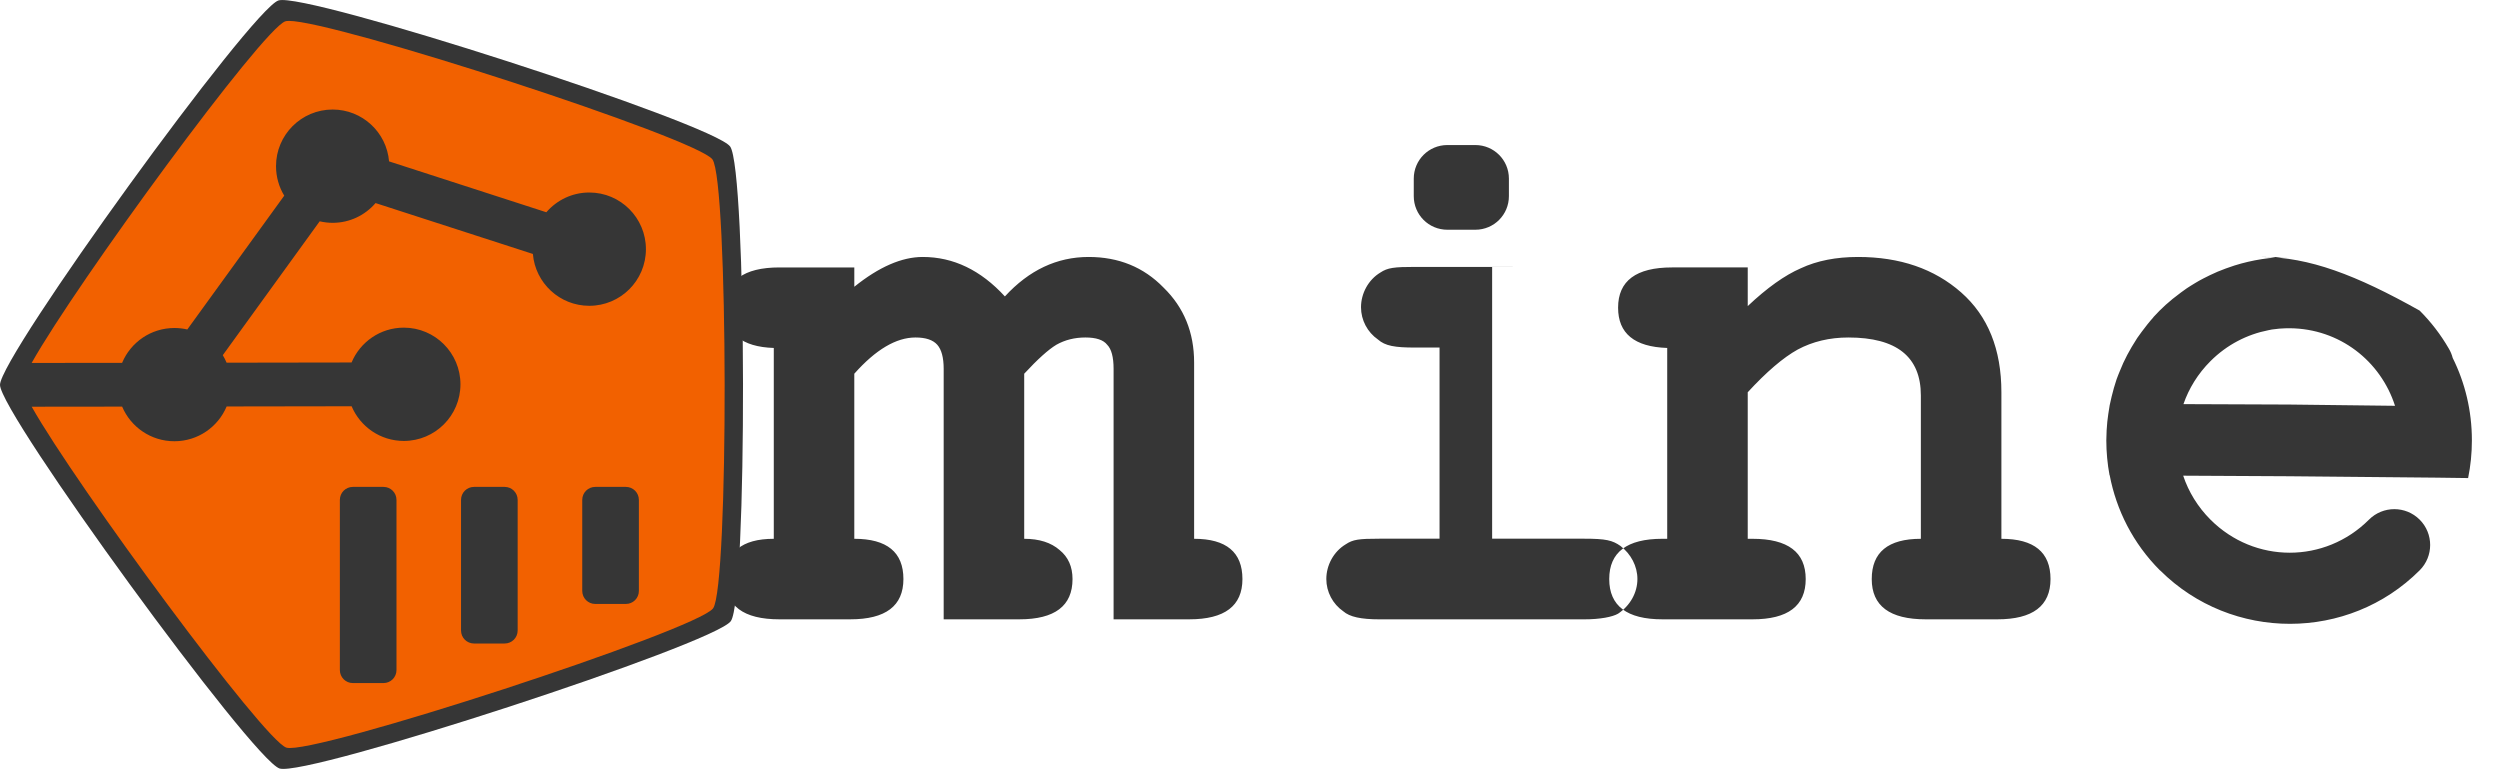
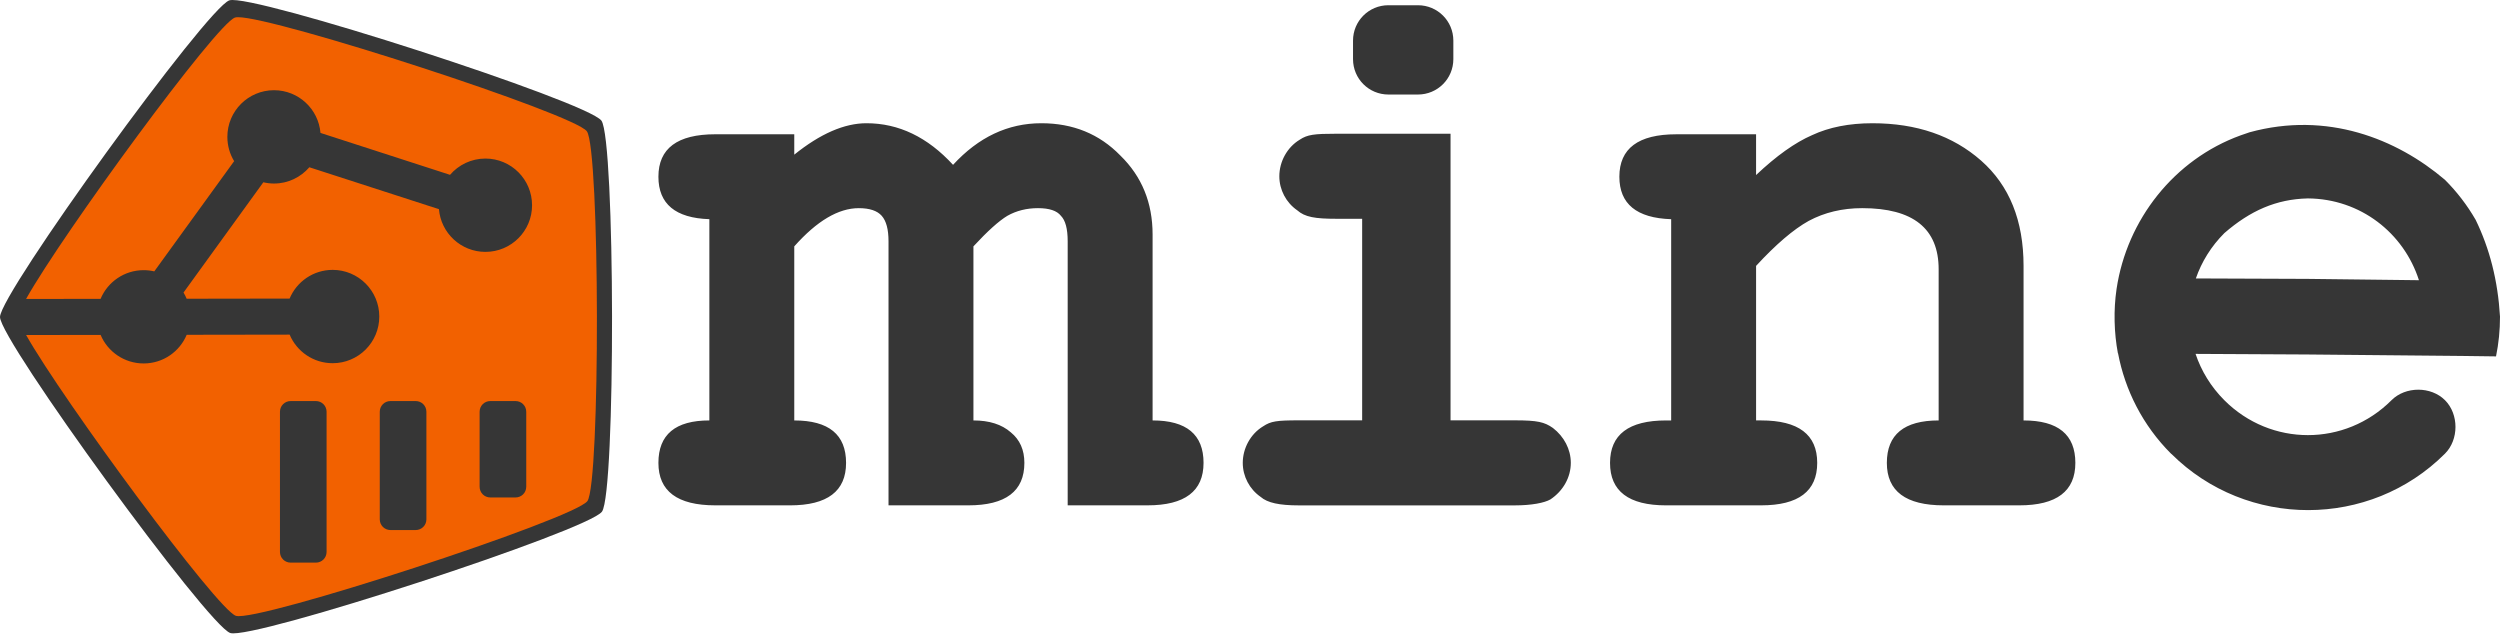
- <svg xmlns="http://www.w3.org/2000/svg" id="svg3937" height="136.76" width="444.65" version="1.1">
-   <g id="g3231" transform="translate(0,5.326017)">
-     <g id="g3213" fill-rule="nonzero" transform="translate(0,-5.326017)">
-       <path id="path5420" fill="#363636" d="m129.86,26.051c2.983,4.094,3.092,80.327,0.12,84.429-2.971,4.102-75.437,27.761-80.257,26.205-4.819-1.55-49.717-63.164-49.723-68.231-0.01-5.064,44.712-66.803,49.528-68.374s77.352,21.88,80.332,25.976z" />
-       <path id="path5422" fill="#f26100" d="m51.361,3.721c-0.263,0.002-0.472,0.026-0.614,0.072-4.005,1.308-37.172,46.59-45.116,60.759l16.086-0.018c1.519-3.639,5.114-6.196,9.303-6.196,0.788,0,1.558,0.091,2.294,0.262l17.242-23.8c-0.932-1.527-1.463-3.328-1.463-5.248,0-5.563,4.508-10.071,10.071-10.071,5.277,0,9.603,4.057,10.035,9.222l27.973,9.05c1.847-2.148,4.586-3.514,7.641-3.514,5.563,0,10.071,4.517,10.071,10.08,0,5.563-4.508,10.071-10.071,10.071-5.276,0-9.603-4.057-10.035-9.222l-27.982-9.05c-1.847,2.148-4.577,3.514-7.633,3.514-0.792,0-1.564-0.098-2.303-0.271l-17.234,23.809c0.26,0.426,0.482,0.872,0.677,1.337l22.228-0.036c1.52-3.635,5.107-6.196,9.294-6.196,5.563,0,10.071,4.517,10.071,10.08,0,5.563-4.508,10.071-10.071,10.071-4.179,0-7.761-2.544-9.286-6.169l-22.228,0.036c-1.52,3.635-5.107,6.187-9.294,6.187-4.176,0-7.768-2.539-9.294-6.16l-16.086,0.018c7.984,14.146,41.289,59.336,45.297,60.634,4.558,1.474,73.09-20.896,75.898-24.775,2.81-3.88,2.704-75.976-0.117-79.846-2.73-3.753-67.187-24.681-75.351-24.634zm11.399,82.878,5.447,0c1.281,0,2.312,1.031,2.312,2.312v30.267c0,1.281-1.031,2.312-2.312,2.312h-5.447c-1.281,0-2.312-1.031-2.312-2.312v-30.267c0-1.281,1.031-2.312,2.312-2.312zm21.551,0,5.447,0c1.281,0,2.312,1.031,2.312,2.312v23.231c0,1.281-1.031,2.312-2.312,2.312h-5.447c-1.281,0-2.312-1.031-2.312-2.312v-23.231c0-1.281,1.031-2.312,2.312-2.312zm21.56,0,5.447,0c1.281,0,2.312,1.031,2.312,2.312v16.195c0,1.281-1.031,2.312-2.312,2.312h-5.447c-1.281,0-2.312-1.031-2.312-2.312v-16.195c0-1.281,1.031-2.312,2.312-2.312z" />
-     </g>
-     <path id="path3167" fill="#363636" d="m257.42,20.472,4.981,0c3.309,0,5.973,2.664,5.973,5.973v3.117c0,3.309-2.664,5.973-5.973,5.973h-4.976c-3.309,0-5.973-2.664-5.973-5.973v-3.117c0-3.309,2.664-5.973,5.973-5.973zm12.963,21.674-18.703,0c-3.729,0-4.877,0.143-6.168,1.004-2.152,1.291-3.443,3.729-3.443,6.168,0,2.295,1.147,4.447,3.012,5.738,1.291,1.147,3.012,1.434,6.598,1.434h4.358v33.996h-10.67c-3.73,0-4.734,0.143-6.025,1.004-2.152,1.291-3.443,3.729-3.443,6.168,0,2.295,1.148,4.447,3.012,5.738,1.147,1.004,3.156,1.434,6.455,1.434h36.396c2.869,0,5.021-0.43,6.025-1.004,2.152-1.434,3.443-3.729,3.443-6.168,0-2.295-1.147-4.447-3.012-5.881-1.434-1.004-2.582-1.291-6.455-1.291h-16.372v-48.344m141.81,10.913,0.05,0c8.869,0.068,16.167,5.826,18.727,13.795l-18.802-0.224h-0.05l-18.777-0.075c0.96-2.783,2.567-5.406,4.806-7.645,2.941-2.941,6.548-4.768,10.31-5.503,0.165-0.032,0.332-0.072,0.498-0.1,0.042-0.006,0.083-0.019,0.125-0.025,0.421-0.063,0.841-0.113,1.27-0.149,0.133-0.013,0.265-0.015,0.398-0.025,0.477-0.031,0.958-0.052,1.444-0.05zm0.05-12.675c-3.324,0-6.639,0.518-9.836,1.519-0.512,0.16-1.014,0.337-1.519,0.523-0.49,0.18-0.987,0.368-1.469,0.573-0.462,0.196-0.916,0.405-1.37,0.623-0.185,0.088-0.365,0.182-0.548,0.274-0.199,0.1-0.4,0.194-0.598,0.299-0.25,0.132-0.501,0.261-0.747,0.398-0.242,0.137-0.483,0.28-0.722,0.423-0.259,0.154-0.518,0.312-0.772,0.473-0.183,0.116-0.367,0.228-0.548,0.349-0.074,0.049-0.15,0.099-0.224,0.149-0.326,0.221-0.651,0.463-0.971,0.697-0.441,0.322-0.872,0.653-1.295,0.996-0.073,0.06-0.151,0.114-0.224,0.174-0.352,0.292-0.704,0.588-1.046,0.896-0.048,0.043-0.102,0.081-0.149,0.125-0.768,0.698-1.494,1.422-2.191,2.191-0.012,0.013-0.013,0.037-0.025,0.05-0.368,0.408-0.723,0.844-1.071,1.27-0.347,0.426-0.671,0.851-0.996,1.295-0.261,0.356-0.525,0.703-0.772,1.071-0.06,0.089-0.116,0.185-0.174,0.274-0.294,0.447-0.575,0.907-0.847,1.37-0.541,0.92-1.044,1.863-1.494,2.839-0.222,0.481-0.424,0.976-0.623,1.469-0.185,0.459-0.383,0.925-0.548,1.395-0.026,0.074-0.049,0.15-0.075,0.224-0.154,0.45-0.289,0.911-0.423,1.37-0.148,0.503-0.274,1.006-0.398,1.519-0.124,0.513-0.249,1.022-0.349,1.544-0.098,0.516-0.175,1.044-0.249,1.569-0.064,0.453-0.129,0.911-0.174,1.37-0.033,0.324-0.052,0.647-0.075,0.971-0.015,0.219-0.039,0.428-0.05,0.647-0.003,0.041,0.002,0.083,0,0.125-0.024,0.517-0.05,1.045-0.05,1.569,0,1.057,0.053,2.107,0.149,3.138,0.096,1.03,0.235,2.04,0.423,3.038,0,0.001,0.025-0.001,0.025,0,1.181,6.211,4.158,12.152,8.94,16.934l0.075,0.05c12.709,12.629,33.441,12.628,46.12-0.05a6.374,6.374,0,1,0,-9.015,-9.015c-7.842,7.842-20.347,7.842-28.189,0-2.285-2.285-3.903-4.973-4.856-7.819l18.727,0.1h0.025l26.272,0.249,5.653,0.075c0.443-2.157,0.672-4.402,0.672-6.699,0-5.289-1.22-10.267-3.412-14.668a6.359,6.359,0,0,0,-0.697,-1.669c-1.427-2.472-3.161-4.73-5.18-6.749-11.32-6.354-19.71-9.54-28.08-9.54zm-111.58,64.446c-6.302,0-9.453-2.387-9.453-7.161s3.151-7.161,9.453-7.161h0.859v-33.943c-5.824-0.191-8.736-2.578-8.736-7.161,0-4.774,3.199-7.161,9.596-7.161h13.463v6.875c3.437-3.246,6.588-5.49,9.453-6.731,2.864-1.337,6.254-2.005,10.169-2.005,7.447,0,13.558,2.101,18.332,6.302,4.774,4.201,7.161,10.121,7.161,17.759v26.066c5.824,0,8.736,2.387,8.736,7.161-0,4.774-3.151,7.161-9.453,7.161h-12.747c-6.397,0-9.596-2.387-9.596-7.161-0-4.774,2.912-7.161,8.736-7.161v-25.493c-0-6.875-4.297-10.312-12.89-10.312-3.342,0-6.349,0.716-9.023,2.148-2.578,1.432-5.538,3.962-8.88,7.591v26.066h0.859c6.302,0,9.452,2.387,9.453,7.161-0,4.774-3.151,7.161-9.453,7.161h-16.041m-157.04,0c-6.397,0-9.596-2.387-9.596-7.161s2.864-7.161,8.593-7.161v-33.943c-5.729-0.191-8.593-2.578-8.593-7.161,0-4.774,3.199-7.161,9.596-7.161h13.319v3.437c4.392-3.533,8.45-5.299,12.174-5.299,5.442,0,10.312,2.339,14.608,7.018,4.296-4.678,9.261-7.018,14.895-7.018,5.347,0,9.787,1.814,13.319,5.442,3.628,3.533,5.442,7.973,5.442,13.319v31.365c5.729,0,8.593,2.387,8.593,7.161-0,4.774-3.151,7.161-9.453,7.161h-13.463v-44.541c-0-2.1-0.382-3.533-1.146-4.297-0.668-0.859-1.957-1.289-3.867-1.289-1.91,0-3.628,0.43-5.156,1.289-1.432,0.859-3.342,2.578-5.729,5.156v29.36c2.673,0,4.774,0.668,6.302,2.005,1.528,1.241,2.291,2.96,2.292,5.156-0,4.774-3.151,7.161-9.453,7.161h-13.463v-44.541c-0-2.005-0.382-3.437-1.146-4.297-0.764-0.859-2.053-1.289-3.867-1.289-3.437,0-7.066,2.148-10.885,6.445v29.36c5.824,0,8.736,2.387,8.736,7.161-0,4.774-3.151,7.161-9.453,7.161h-12.603" />
-   </g>
+ <svg xmlns="http://www.w3.org/2000/svg" version="1.1" width="335.333" height="84.953" id="svg3937">
+   <defs id="defs3053" />
+   <path d="m 186.231,0.702 3.961,0 c 2.631,0 4.75,2.118 4.75,4.75 l 0,2.478 c 0,2.631 -2.118,4.75 -4.75,4.75 l -3.957,0 c -2.631,0 -4.75,-2.118 -4.75,-4.75 l 0,-2.479 c 0,-2.631 2.118,-4.75 4.75,-4.75 z m -6.987,17.236 c -2.966,0 -3.878,0.114 -4.905,0.799 -1.711,1.027 -2.738,2.966 -2.738,4.905 0,1.825 0.913,3.536 2.396,4.563 1.027,0.913 2.396,1.141 5.247,1.141 l 3.466,0 0,27.035 -8.485,0 c -2.966,0 -3.764,0.114 -4.791,0.799 -1.711,1.027 -2.738,2.966 -2.738,4.905 0,1.825 0.913,3.536 2.396,4.563 0.913,0.799 2.51,1.141 5.133,1.141 l 28.944,0 c 2.281,0 3.993,-0.342 4.791,-0.799 1.711,-1.141 2.738,-2.966 2.738,-4.905 0,-1.825 -0.913,-3.536 -2.396,-4.677 -1.141,-0.799 -2.053,-1.027 -5.133,-1.027 l -8.603,0 0,-38.446 m 114.962,8.679 0.04,0 c 7.053,0.054 12.857,4.633 14.893,10.971 l -14.952,-0.178 -0.04,0 -14.932,-0.059 c 0.764,-2.213 2.041,-4.299 3.822,-6.08 3.468,-3.007 6.952,-4.551 11.17,-4.653 z m -7.783,-8.872 c -0.408,0.128 -0.806,0.268 -1.208,0.416 -8.909,3.234 -15.247,11.305 -16.635,20.596 -0.419,2.851 -0.337,5.875 0.178,8.634 2e-4,7.96e-4 0.02,-7.95e-4 0.02,0 0.94,4.939 3.307,9.664 7.11,13.467 l 0.059,0.04 c 10.107,10.043 26.594,10.042 36.677,-0.04 1.884,-1.875 1.887,-5.297 0.008,-7.177 -1.879,-1.879 -5.301,-1.876 -7.177,0.008 -6.237,6.237 -16.181,6.237 -22.417,0 -1.817,-1.817 -3.104,-3.954 -3.862,-6.218 l 14.893,0.079 0.02,0 20.893,0.198 4.495,0.059 c 0.353,-1.715 0.535,-3.5 0.535,-5.327 -0.291,-4.879 -1.398,-9.148 -3.268,-12.992 -1.135,-1.966 -2.514,-3.762 -4.119,-5.367 -6.501,-5.529 -15.827,-9.219 -26.202,-6.376 z m -78.269,50.043 c -5.011,0 -7.517,-1.898 -7.517,-5.695 0,-3.797 2.506,-5.695 7.517,-5.695 l 0.683,0 0,-26.993 c -4.632,-0.152 -6.948,-2.05 -6.948,-5.695 0,-3.796 2.544,-5.695 7.631,-5.695 l 10.706,0 0,5.467 c 2.733,-2.582 5.239,-4.366 7.517,-5.353 2.278,-1.063 4.973,-1.594 8.087,-1.595 5.923,5e-5 10.782,1.671 14.579,5.011 3.796,3.341 5.695,8.049 5.695,14.123 l 0,20.729 c 4.632,8e-6 6.948,1.898 6.948,5.695 -6e-5,3.797 -2.506,5.695 -7.517,5.695 l -10.137,0 c -5.087,0 -7.631,-1.898 -7.631,-5.695 -5e-5,-3.797 2.316,-5.695 6.948,-5.695 l 0,-20.273 c -4e-5,-5.467 -3.417,-8.201 -10.251,-8.201 -2.658,4.2e-5 -5.049,0.57 -7.175,1.708 -2.05,1.139 -4.404,3.151 -7.062,6.036 l 0,20.729 0.683,0 c 5.011,8e-6 7.517,1.898 7.517,5.695 -4e-5,3.797 -2.506,5.695 -7.517,5.695 l -12.757,0 m -127.529,0 c -5.087,0 -7.631,-1.898 -7.631,-5.695 0,-3.797 2.278,-5.695 6.834,-5.695 l 0,-26.993 c -4.556,-0.152 -6.834,-2.05 -6.834,-5.695 0,-3.796 2.544,-5.695 7.631,-5.695 l 10.592,0 0,2.734 c 3.493,-2.809 6.72,-4.214 9.681,-4.214 4.328,4.9e-5 8.201,1.86 11.617,5.581 3.417,-3.721 7.365,-5.581 11.845,-5.581 4.252,4.9e-5 7.783,1.443 10.592,4.328 2.885,2.809 4.328,6.34 4.328,10.592 l 0,24.943 c 4.556,8e-6 6.834,1.898 6.834,5.695 -7e-5,3.797 -2.506,5.695 -7.517,5.695 l -10.706,0 0,-35.421 c -5e-5,-1.67 -0.304,-2.809 -0.911,-3.417 -0.532,-0.683 -1.557,-1.025 -3.075,-1.025 -1.519,4.2e-5 -2.885,0.342 -4.1,1.025 -1.139,0.683 -2.658,2.05 -4.556,4.1 l 0,23.349 c 2.126,8e-6 3.796,0.532 5.011,1.595 1.215,0.987 1.822,2.354 1.822,4.1 -5e-5,3.797 -2.506,5.695 -7.517,5.695 l -10.706,0 0,-35.421 c -1e-5,-1.594 -0.304,-2.733 -0.911,-3.417 -0.607,-0.683 -1.632,-1.025 -3.075,-1.025 -2.734,4.1e-5 -5.619,1.708 -8.656,5.125 l 0,23.349 c 4.632,8e-6 6.948,1.898 6.948,5.695 -2e-5,3.797 -2.506,5.695 -7.517,5.695 l -10.023,0 M 80.67,16.18 c 1.853,2.543 1.921,49.9 0.075,52.448 C 78.9,71.177 33.883,85.874 30.889,84.908 27.895,83.945 0.004,45.669 1e-6,42.522 -0.006,39.376 27.776,1.023 30.767,0.047 33.759,-0.929 78.819,13.639 80.671,16.183 z" id="path3167" style="fill:#363636" />
+   <path d="M 31.906,2.309 C 31.742,2.31 31.613,2.325 31.524,2.354 29.037,3.166 8.433,31.296 3.498,40.098 l 9.993,-0.011 c 0.943,-2.261 3.177,-3.849 5.779,-3.849 0.49,0 0.968,0.056 1.425,0.163 l 10.711,-14.785 c -0.579,-0.948 -0.909,-2.068 -0.909,-3.26 0,-3.456 2.8,-6.256 6.256,-6.256 3.278,0 5.965,2.52 6.234,5.729 l 17.377,5.622 c 1.148,-1.334 2.849,-2.183 4.747,-2.183 3.456,0 6.256,2.806 6.256,6.262 0,3.456 -2.8,6.256 -6.256,6.256 -3.278,0 -5.965,-2.521 -6.234,-5.729 L 41.494,22.435 c -1.148,1.334 -2.843,2.183 -4.741,2.183 -0.492,0 -0.971,-0.061 -1.431,-0.168 L 24.616,39.24 c 0.162,0.265 0.299,0.542 0.421,0.83 l 13.808,-0.022 c 0.944,-2.258 3.173,-3.849 5.774,-3.849 3.456,0 6.256,2.806 6.256,6.262 0,3.456 -2.8,6.256 -6.256,6.256 -2.596,0 -4.821,-1.58 -5.768,-3.832 l -13.808,0.022 c -0.944,2.258 -3.173,3.844 -5.774,3.844 -2.594,0 -4.826,-1.577 -5.774,-3.827 l -9.993,0.011 c 4.96,8.788 25.649,36.86 28.139,37.667 2.832,0.916 45.404,-12.981 47.149,-15.391 1.746,-2.41 1.68,-47.197 -0.073,-49.601 C 77.021,15.278 36.98,2.277 31.908,2.306 z m 7.081,51.485 3.383,0 c 0.796,0 1.436,0.641 1.436,1.436 v 18.802 c 0,0.796 -0.641,1.436 -1.436,1.436 h -3.383 c -0.796,0 -1.436,-0.641 -1.436,-1.436 V 55.23 c 0,-0.796 0.641,-1.436 1.436,-1.436 z m 13.388,0 3.383,0 c 0.796,0 1.436,0.641 1.436,1.436 v 14.431 c 0,0.796 -0.641,1.436 -1.436,1.436 h -3.383 c -0.796,0 -1.436,-0.641 -1.436,-1.436 V 55.23 c 0,-0.796 0.641,-1.436 1.436,-1.436 z m 13.393,0 3.383,0 c 0.796,0 1.436,0.641 1.436,1.436 v 10.061 c 0,0.796 -0.641,1.436 -1.436,1.436 h -3.383 c -0.796,0 -1.436,-0.641 -1.436,-1.436 V 55.23 c 0,-0.796 0.641,-1.436 1.436,-1.436 z" id="path5422" style="fill:#f26100;fill-rule:nonzero" />
</svg>
